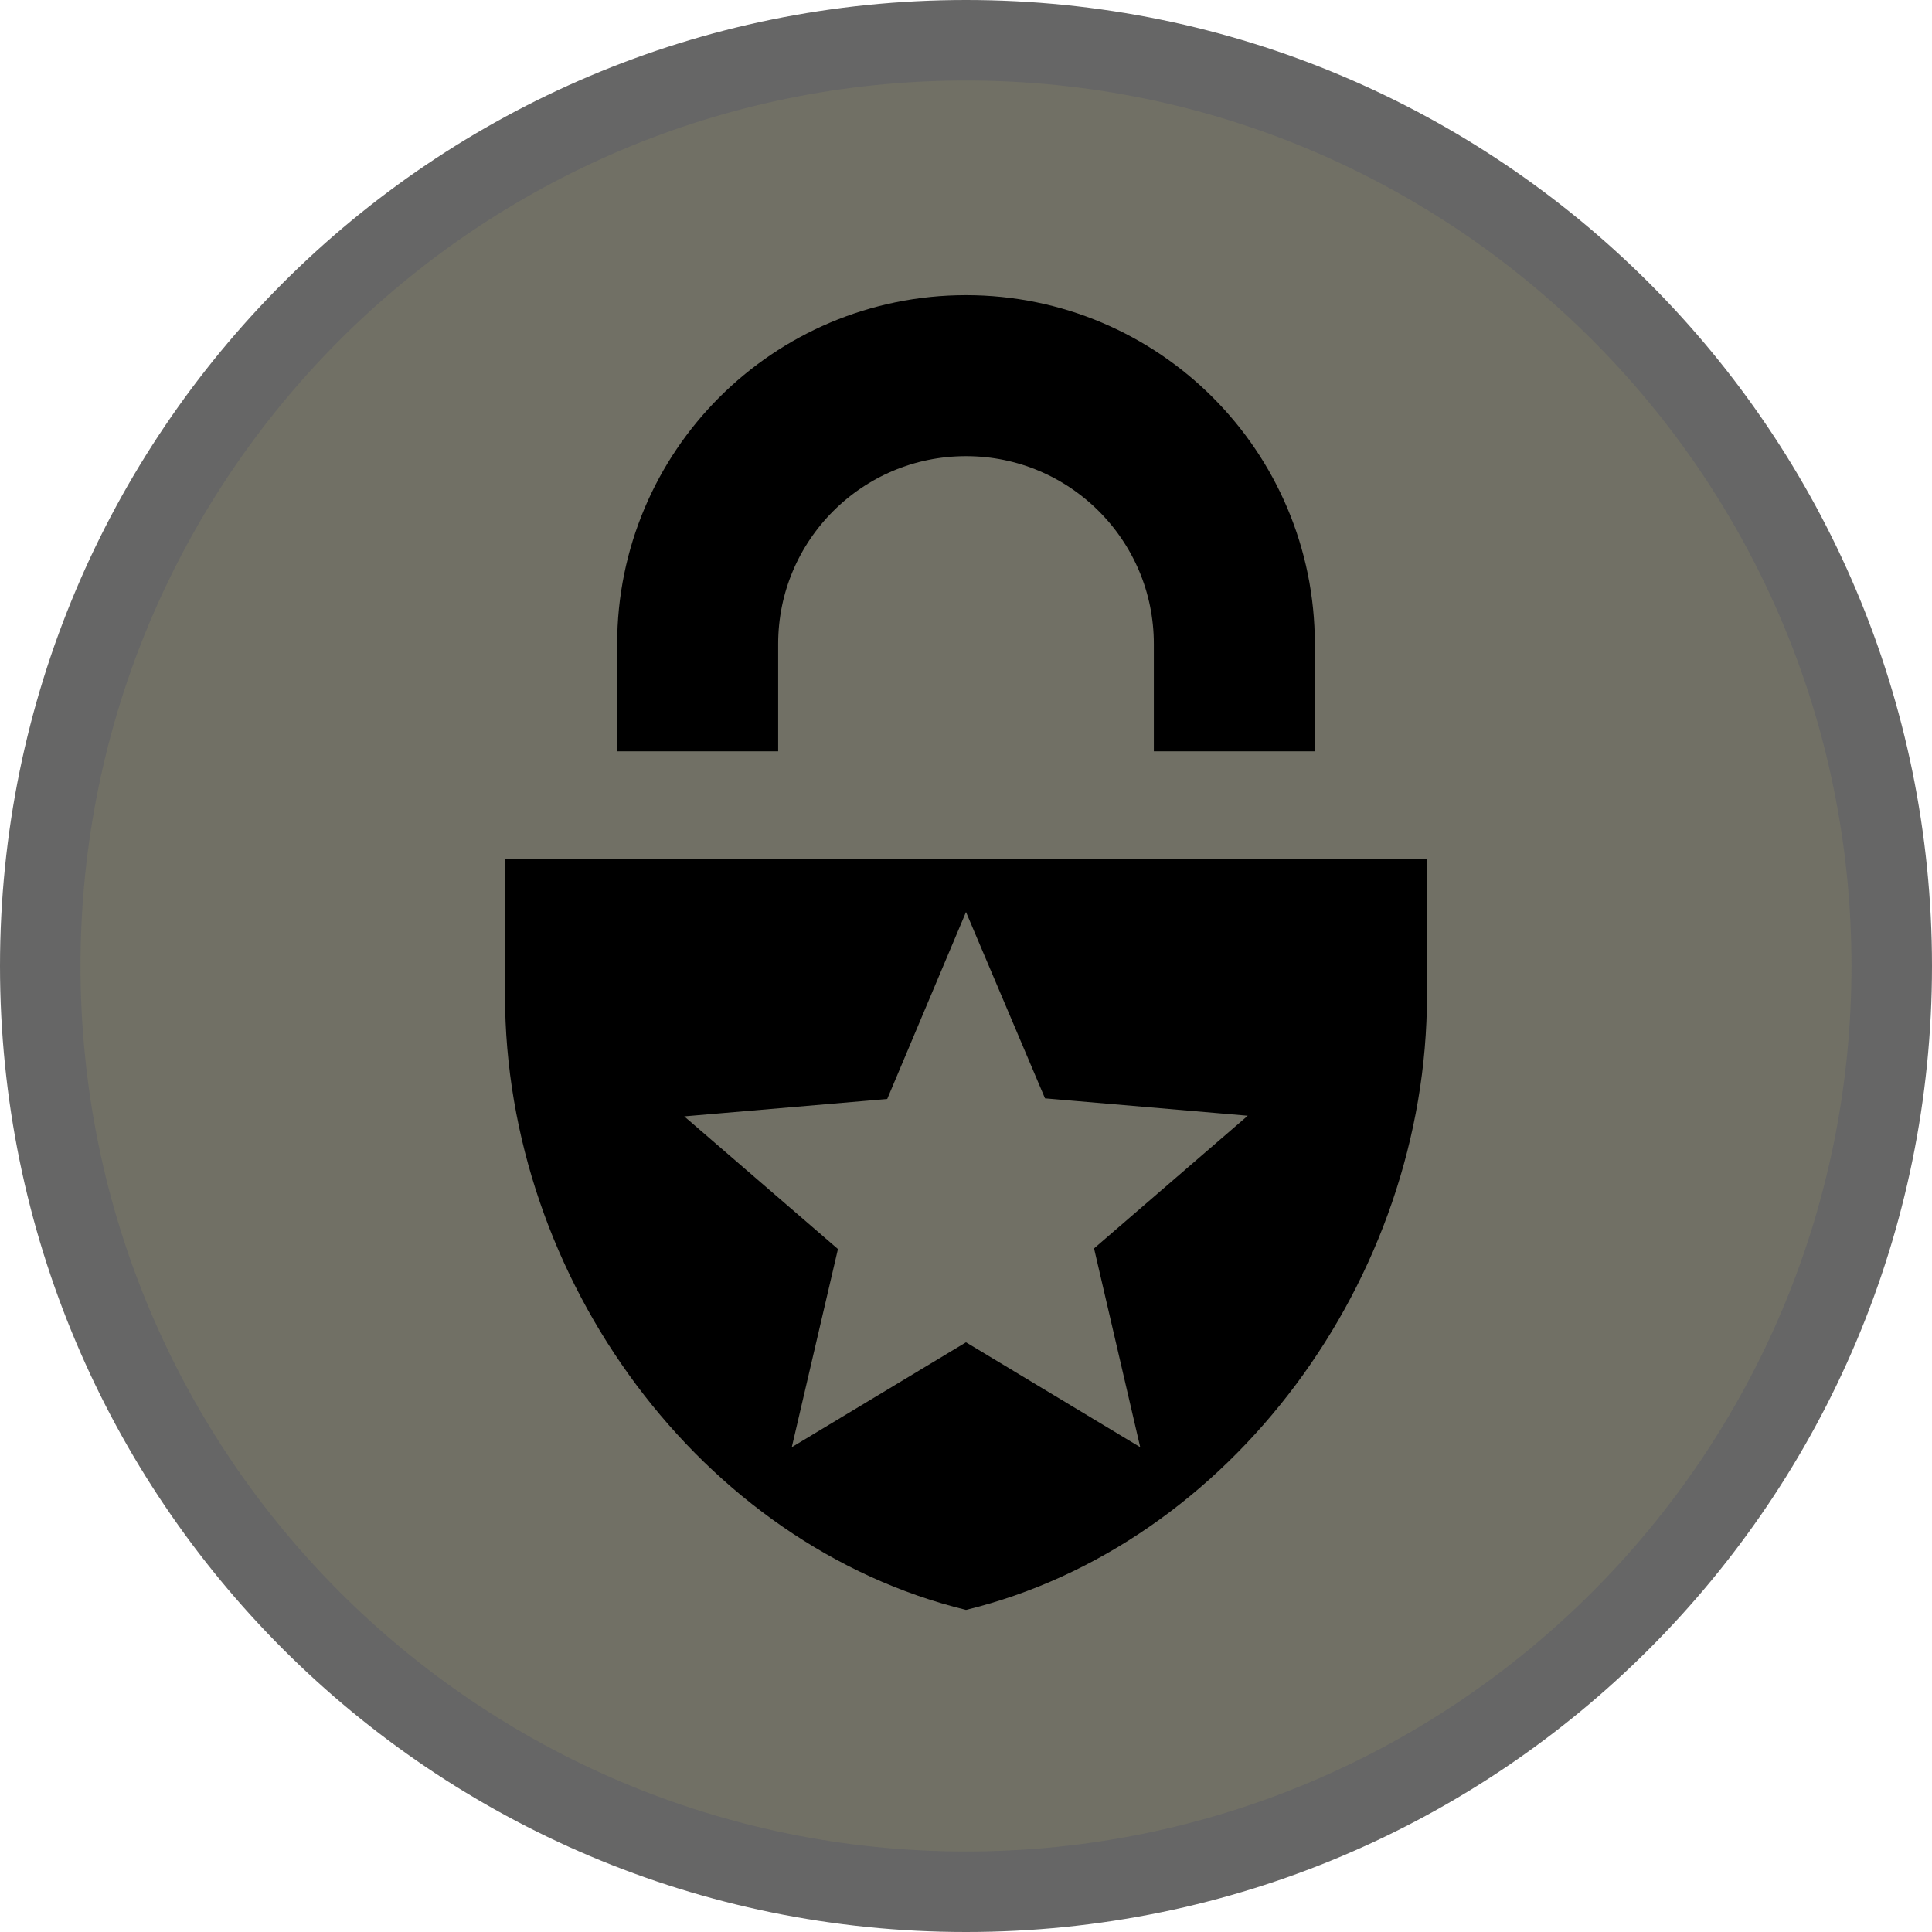
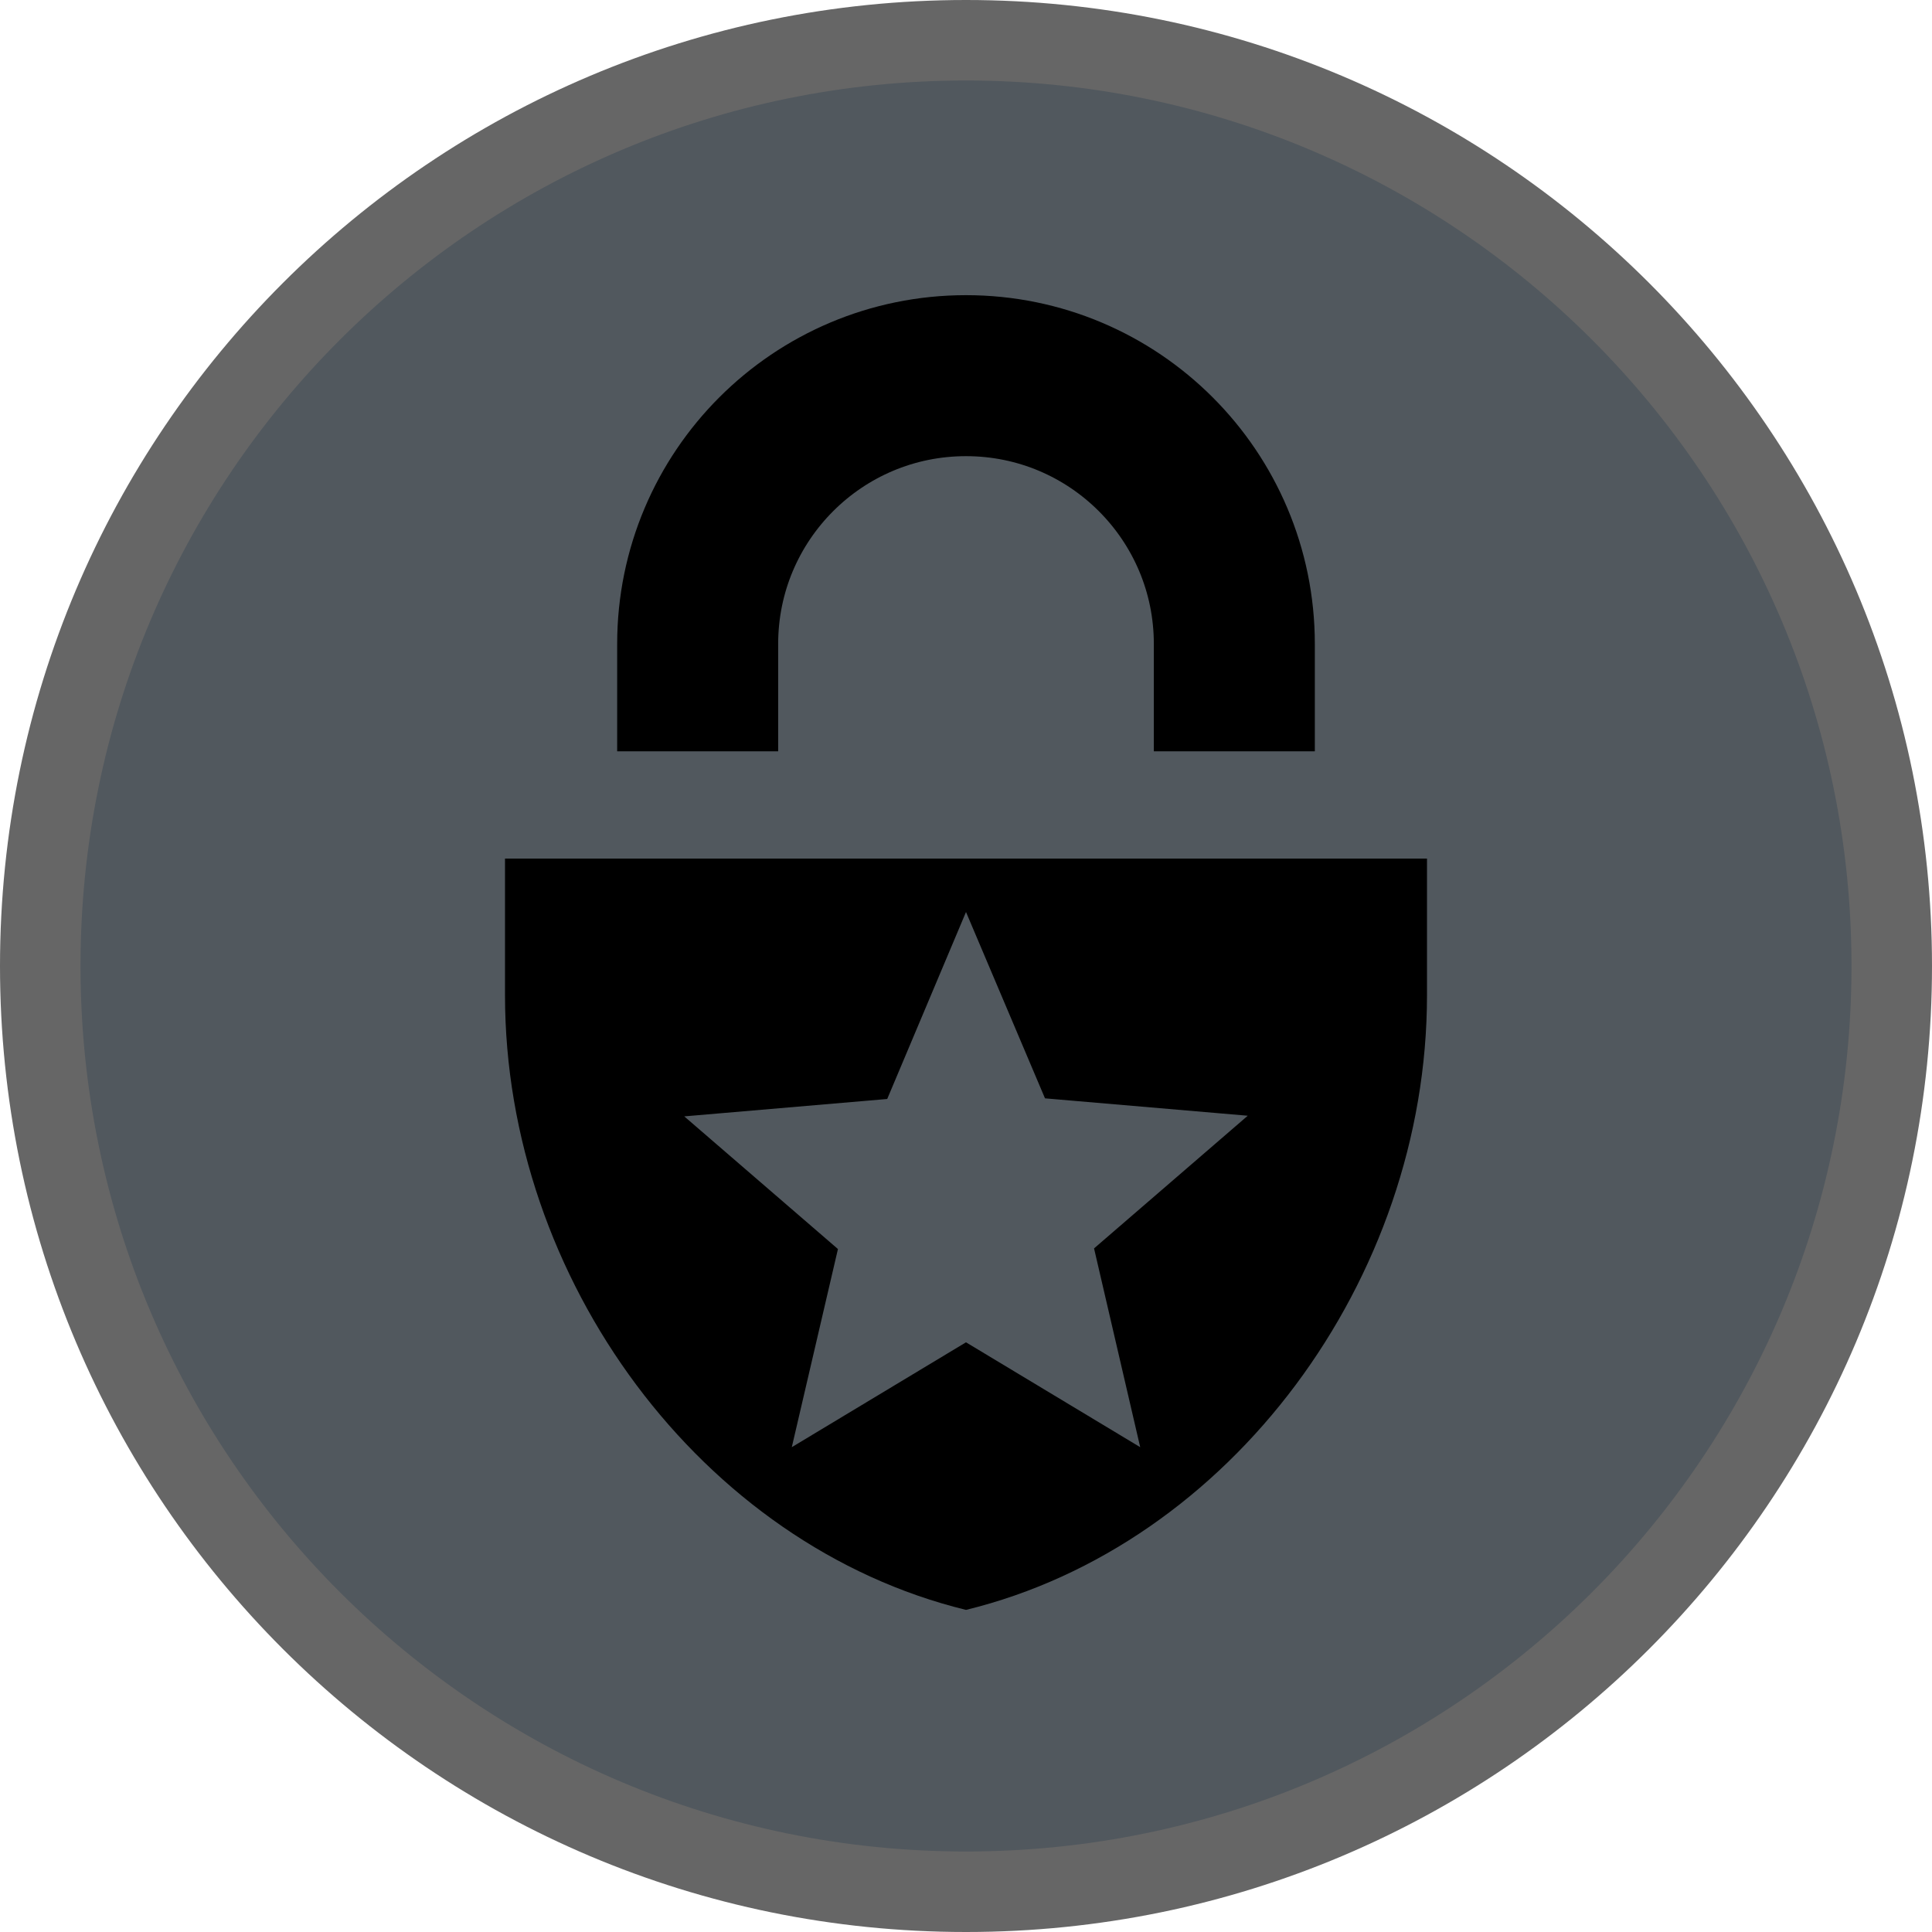
<svg xmlns="http://www.w3.org/2000/svg" width="18" height="18" version="1.1" viewBox="0 0 18 18">
  <circle cx="9" cy="9" r="9" fill="#000" opacity=".6" />
-   <circle cx="9" cy="9" r="8.25" fill="#717065" />
+   <circle cx="9" cy="9" r="8.25" fill="#51585E" />
  <path d="m13.295 7.999h-8.59v1.273c0 2.649 1.832 5.125 4.295 5.727 2.463-0.601 4.295-3.078 4.295-5.727zm-4.295 0.498 0.736 1.736 1.889 0.162-1.432 1.236 0.43 1.852-1.623-0.977-1.623 0.977 0.43-1.846-1.432-1.236 1.891-0.162z" fill="#000" />
  <path d="m11.5 7v-1c0-1.381-1.119-2.5-2.5-2.5s-2.5 1.119-2.5 2.5v1" fill="none" stroke="#000" stroke-width="1.5" />
</svg>
